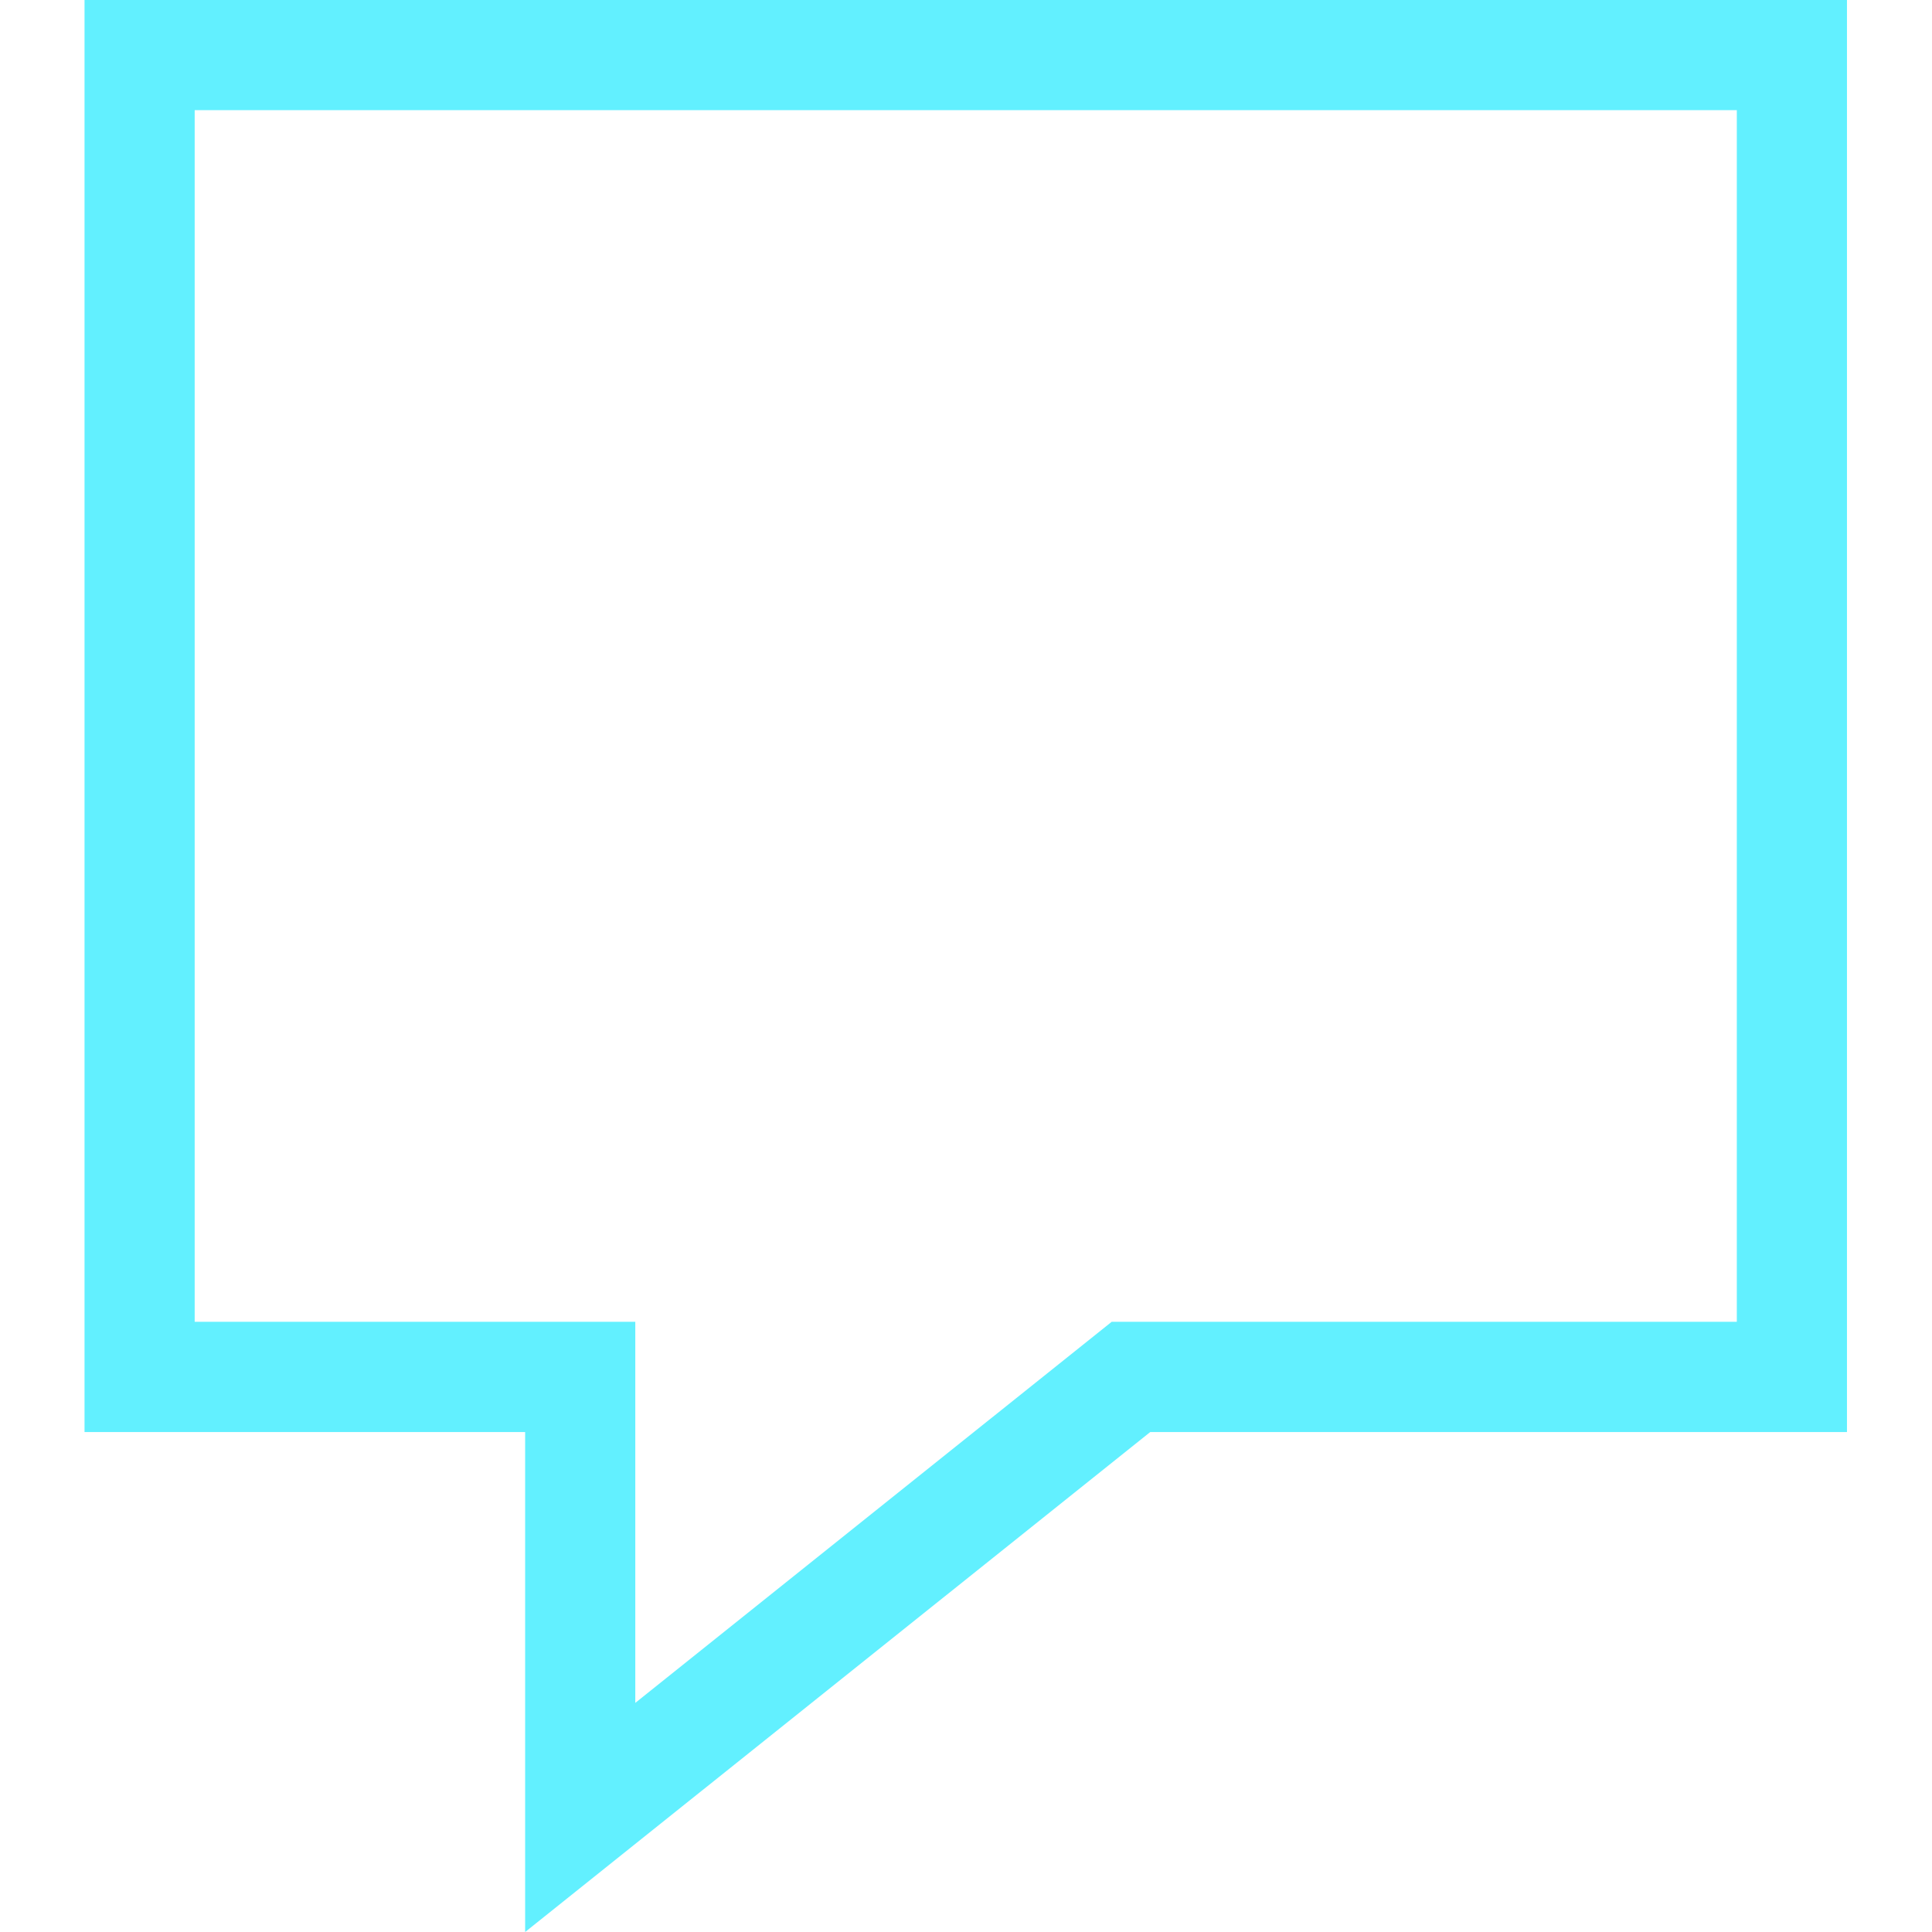
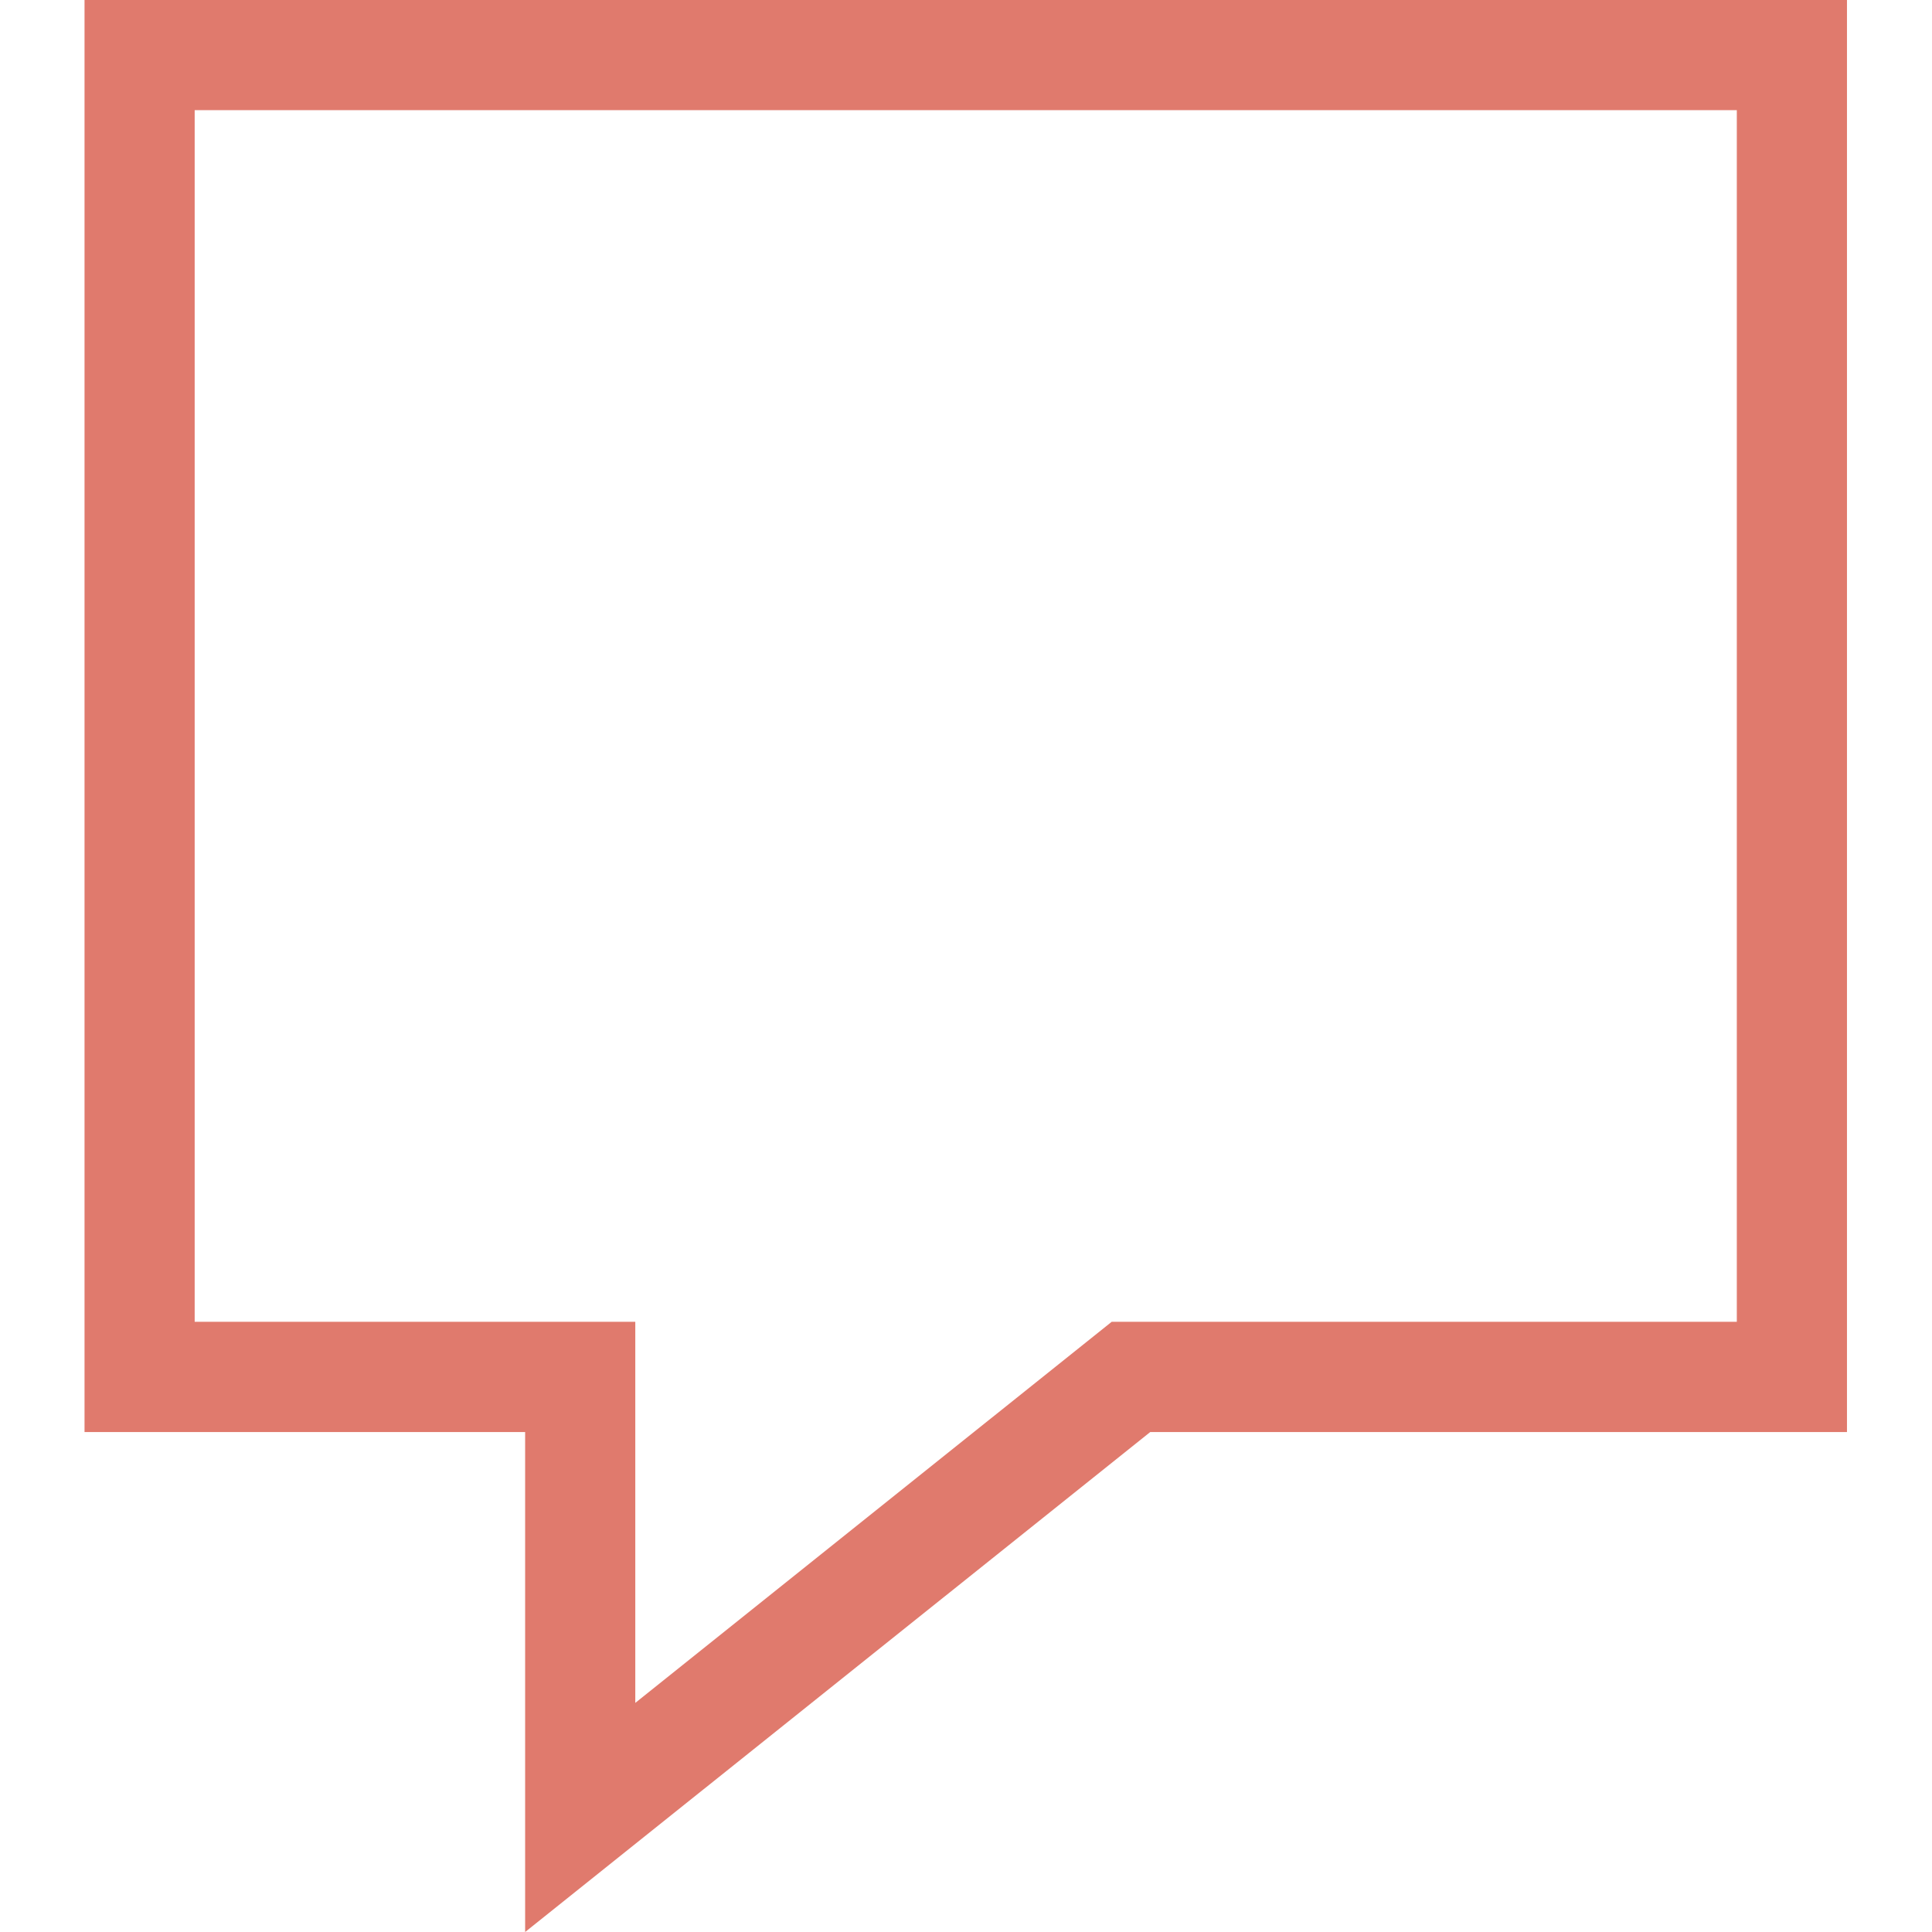
- <svg xmlns="http://www.w3.org/2000/svg" stroke="none" fill="#62f0ff" width="800px" height="800px" viewBox="0 0 1920 1920">
+ <svg xmlns="http://www.w3.org/2000/svg" stroke="none" fill="#e07a6d" width="800px" height="800px" viewBox="0 0 1920 1920">
  <path d="M84 0v1423.143h437.875V1920l621.235-496.857h692.39V0H84Zm109.469 109.464H1726.03V1313.57h-621.235l-473.452 378.746V1313.57H193.469V109.464Z" fill-rule="evenodd" />
</svg>
